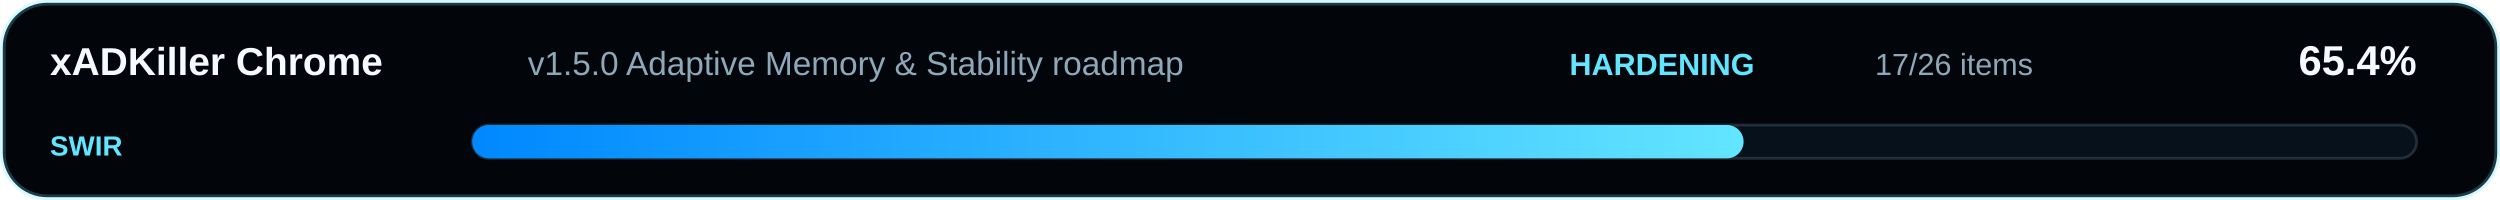
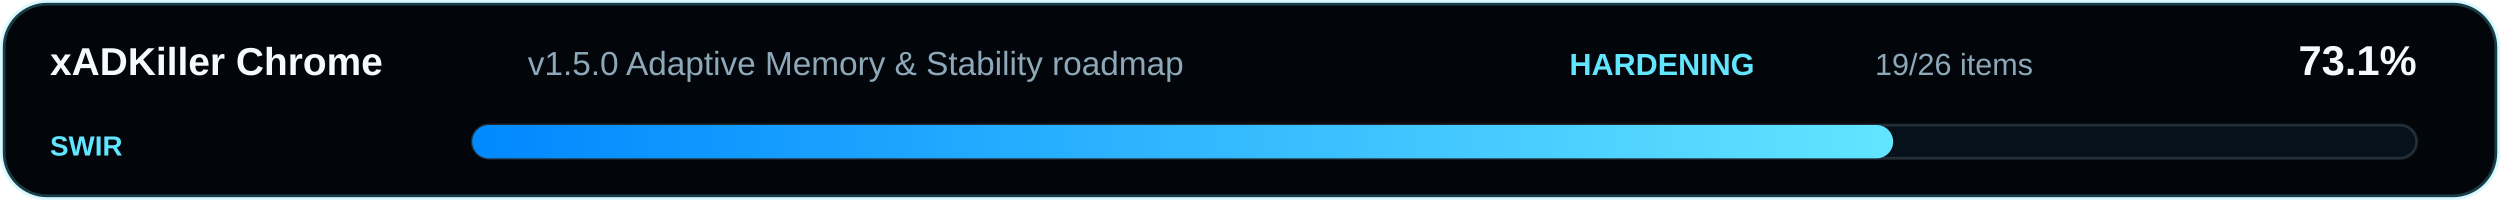
<svg xmlns="http://www.w3.org/2000/svg" width="900" height="72" viewBox="0 0 900 72" role="img" aria-labelledby="title desc">
  <defs>
    <linearGradient id="progressGradient" x1="0" y1="0" x2="1" y2="0">
      <stop offset="0" stop-color="#0088FF" />
      <stop offset="1" stop-color="#62E5FF" />
    </linearGradient>
    <clipPath id="trackClip">
      <rect x="170" y="45" width="700" height="12" rx="6" />
    </clipPath>
  </defs>
  <rect x="1" y="1" width="898" height="70" rx="16" fill="#02050A" stroke="#62E5FF" stroke-opacity=".25" stroke-width="2" />
  <text x="18" y="27" fill="#F4FAFF" font-family="Segoe UI,Arial,sans-serif" font-size="14" font-weight="700">xADKiller Chrome</text>
  <text x="190" y="27" fill="#8DA8B8" font-family="Segoe UI,Arial,sans-serif" font-size="12">v1.5.0 Adaptive Memory &amp; Stability roadmap</text>
  <text x="565" y="27" fill="#62E5FF" font-family="Segoe UI,Arial,sans-serif" font-size="11" font-weight="700">HARDENING</text>
-   <text x="675" y="27" fill="#8DA8B8" font-family="Segoe UI,Arial,sans-serif" font-size="11">17/26 items</text>
-   <text x="870" y="27" text-anchor="end" fill="#F4FAFF" font-family="Segoe UI,Arial,sans-serif" font-size="15" font-weight="700">65.4%</text>
+   <text x="675" y="27" fill="#8DA8B8" font-family="Segoe UI,Arial,sans-serif" font-size="11">19/26 items</text>
+   <text x="870" y="27" text-anchor="end" fill="#F4FAFF" font-family="Segoe UI,Arial,sans-serif" font-size="15" font-weight="700">73.1%</text>
  <text x="18" y="56" fill="#62E5FF" font-family="Segoe UI,Arial,sans-serif" font-size="10" font-weight="700">SWIR</text>
  <rect id="progress-track" x="170" y="45" width="700" height="12" rx="6" fill="#07111C" stroke="#8DA8B8" stroke-opacity=".22" />
-   <rect id="progress-fill" x="170" y="45" width="457.692" height="12" rx="6" fill="url(#progressGradient)" clip-path="url(#trackClip)" />
+   <rect id="progress-fill" x="170" y="45" width="511.538" height="12" rx="6" fill="url(#progressGradient)" clip-path="url(#trackClip)" />
</svg>
